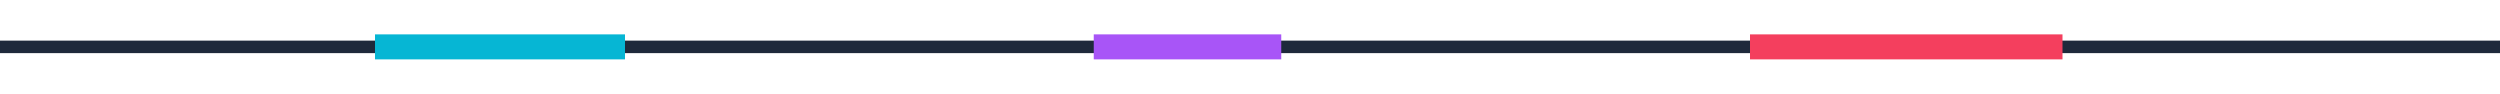
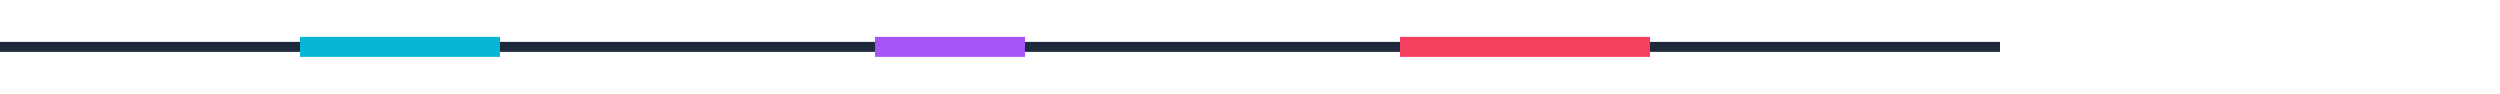
- <svg xmlns="http://www.w3.org/2000/svg" viewBox="0 0 800 30" width="800" height="30">
+ <svg xmlns="http://www.w3.org/2000/svg" viewBox="0 0 1000 30" width="800" height="30">
  <rect x="0" y="13" width="800" height="4" fill="#1e293b" />
  <rect x="120" y="11" width="80" height="8" fill="#06b6d4">
    <animate attributeName="x" values="120;140;120" dur="1.6s" repeatCount="indefinite" />
  </rect>
  <rect x="350" y="11" width="60" height="8" fill="#a855f7">
    <animate attributeName="x" values="350;330;350" dur="1.2s" repeatCount="indefinite" />
  </rect>
  <rect x="560" y="11" width="100" height="8" fill="#f43f5e">
    <animate attributeName="x" values="560;580;560" dur="1.8s" repeatCount="indefinite" />
  </rect>
</svg>
